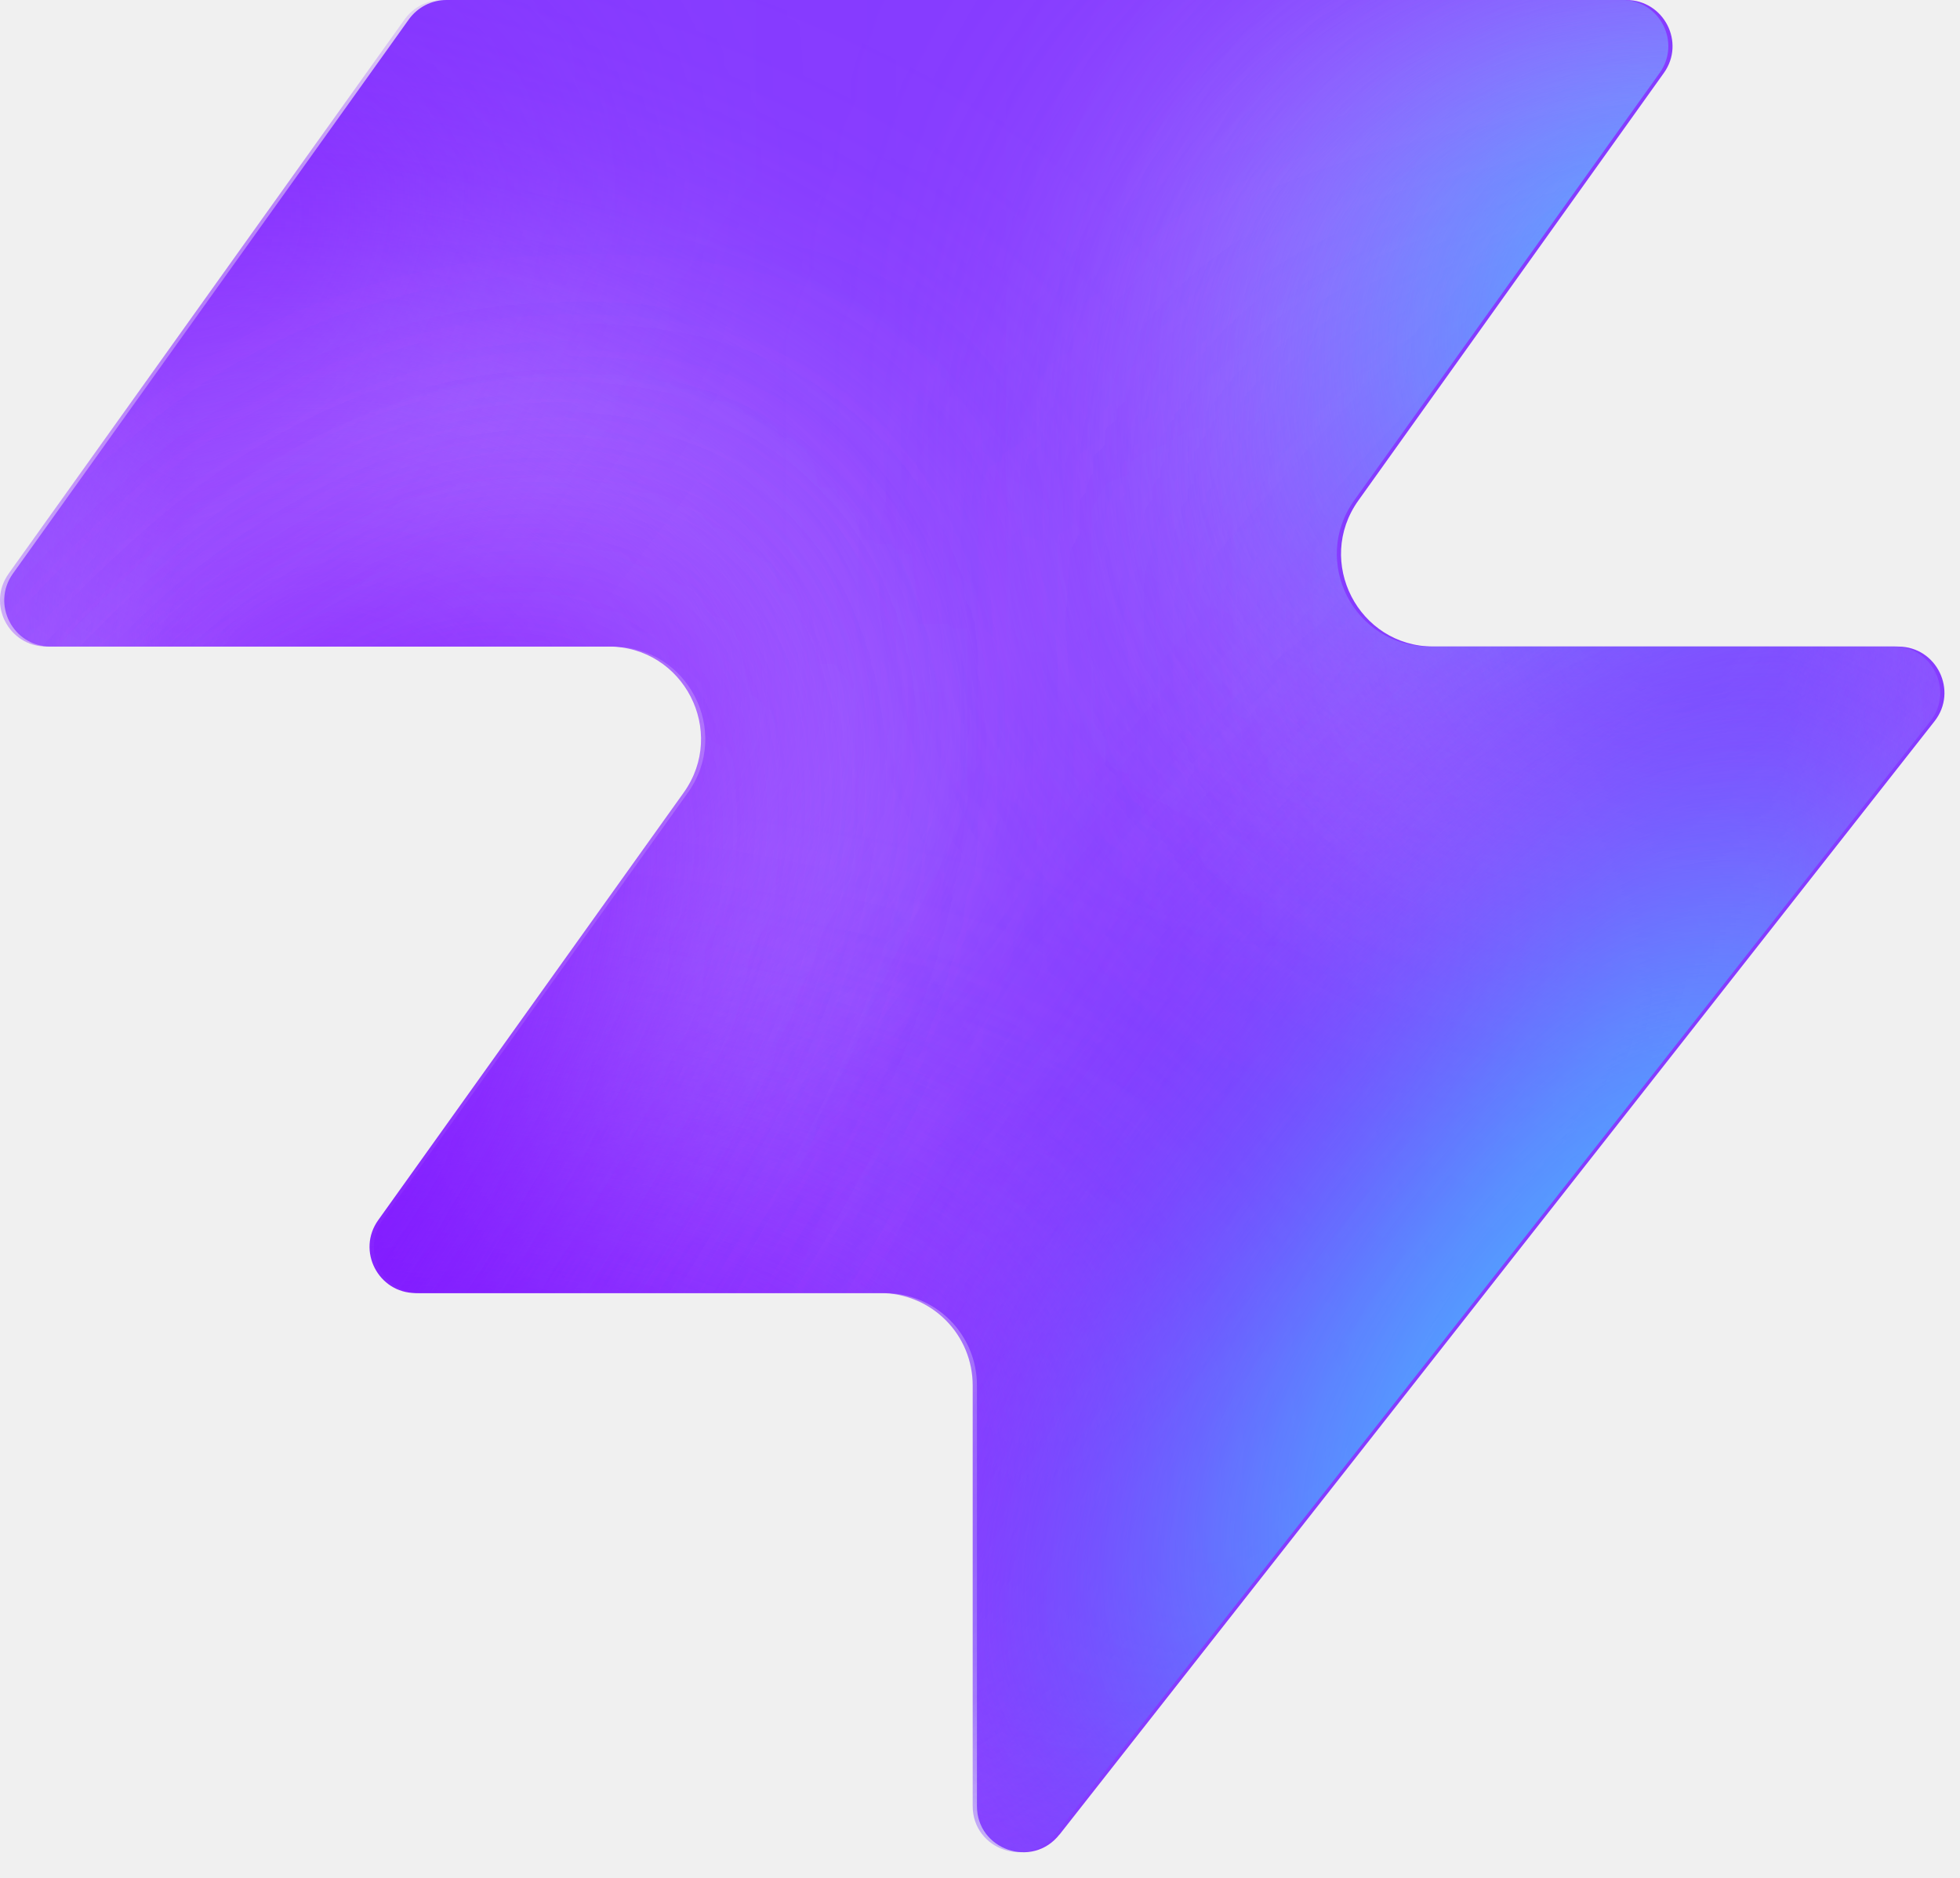
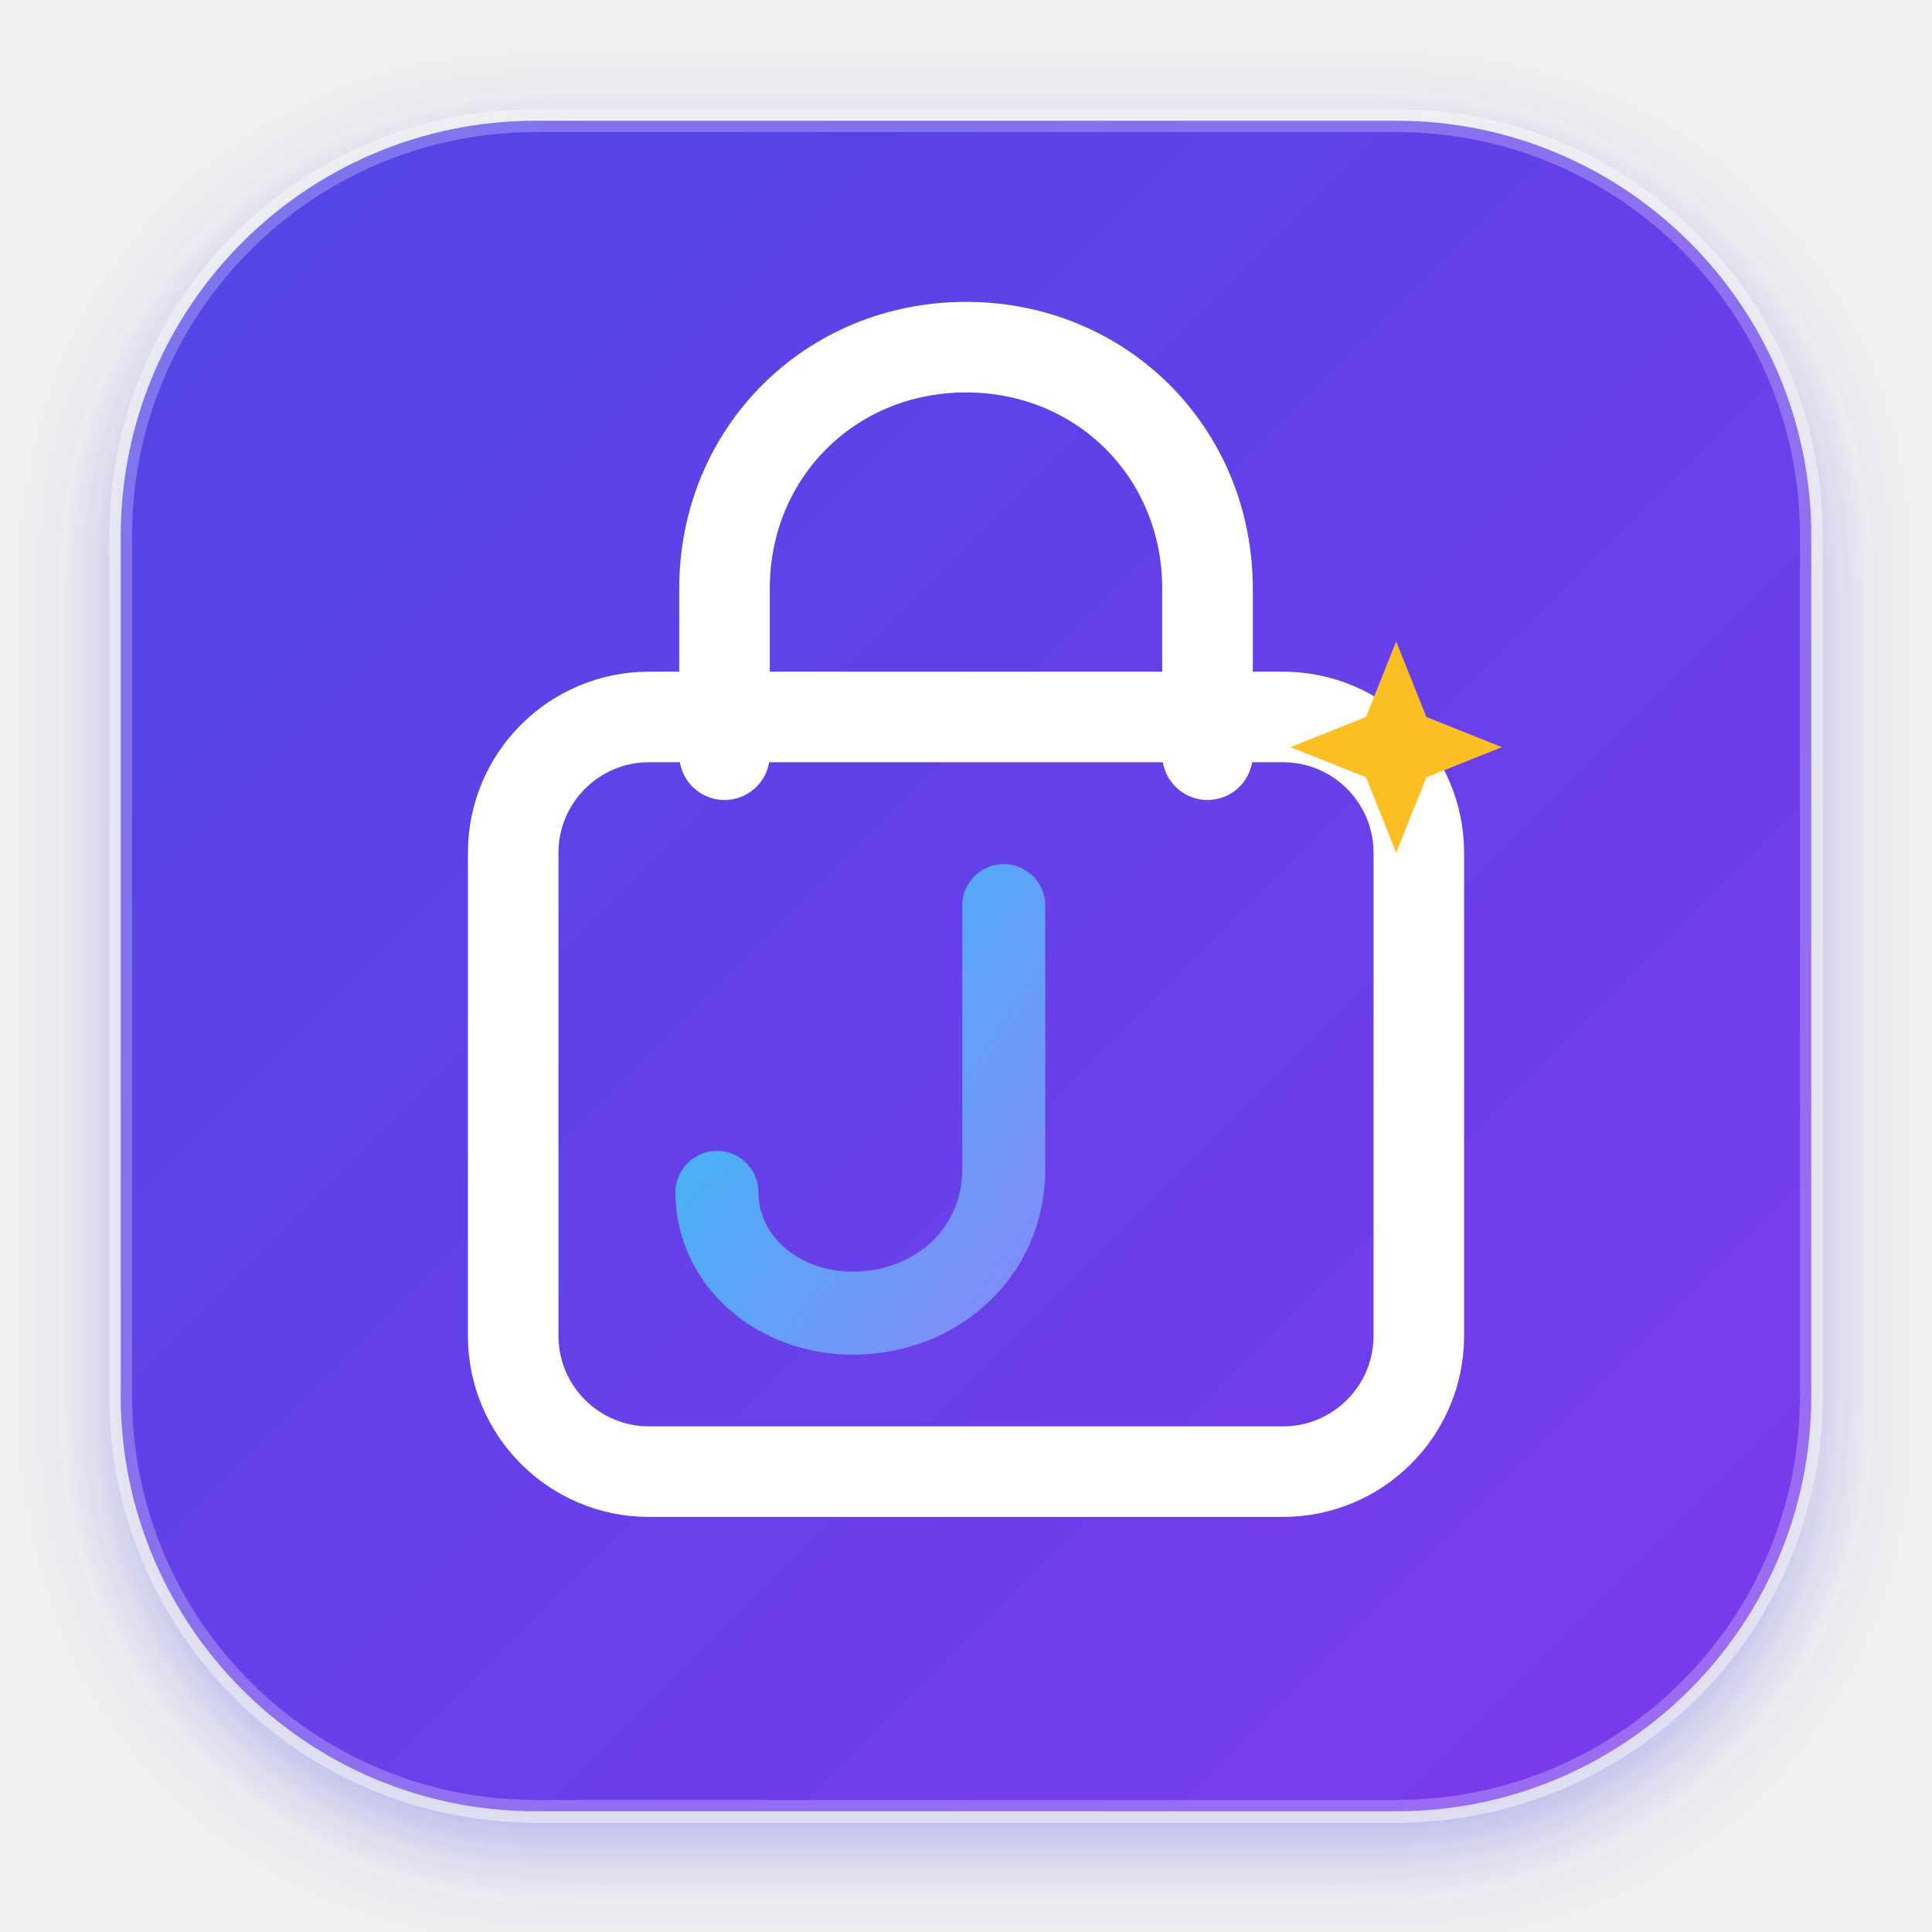
- <svg xmlns="http://www.w3.org/2000/svg" width="48" height="46" fill="none" viewBox="0 0 48 46">
-   <path fill="#863bff" d="M25.946 44.938c-.664.845-2.021.375-2.021-.698V33.937a2.26 2.26 0 0 0-2.262-2.262H10.287c-.92 0-1.456-1.04-.92-1.788l7.48-10.471c1.07-1.497 0-3.578-1.842-3.578H1.237c-.92 0-1.456-1.04-.92-1.788L10.013.474c.214-.297.556-.474.92-.474h28.894c.92 0 1.456 1.04.92 1.788l-7.48 10.471c-1.07 1.498 0 3.579 1.842 3.579h11.377c.943 0 1.473 1.088.89 1.83L25.947 44.94z" style="fill:#863bff;fill:color(display-p3 .525 .23 1);fill-opacity:1" />
-   <mask id="a" width="48" height="46" x="0" y="0" maskUnits="userSpaceOnUse" style="mask-type:alpha">
-     <path fill="#000" d="M25.842 44.938c-.664.844-2.021.375-2.021-.698V33.937a2.26 2.26 0 0 0-2.262-2.262H10.183c-.92 0-1.456-1.04-.92-1.788l7.48-10.471c1.07-1.498 0-3.579-1.842-3.579H1.133c-.92 0-1.456-1.04-.92-1.787L9.91.473c.214-.297.556-.474.92-.474h28.894c.92 0 1.456 1.04.92 1.788l-7.48 10.471c-1.07 1.498 0 3.578 1.842 3.578h11.377c.943 0 1.473 1.088.89 1.832L25.843 44.94z" style="fill:#000;fill-opacity:1" />
-   </mask>
-   <g mask="url(#a)">
-     <g filter="url(#b)">
-       <ellipse cx="5.508" cy="14.704" fill="#ede6ff" rx="5.508" ry="14.704" style="fill:#ede6ff;fill:color(display-p3 .927 .903 1);fill-opacity:1" transform="matrix(.00324 1 1 -.00324 -4.47 31.516)" />
-     </g>
-     <g filter="url(#c)">
-       <ellipse cx="10.399" cy="29.851" fill="#ede6ff" rx="10.399" ry="29.851" style="fill:#ede6ff;fill:color(display-p3 .927 .903 1);fill-opacity:1" transform="matrix(.00324 1 1 -.00324 -39.328 7.883)" />
-     </g>
-     <g filter="url(#d)">
-       <ellipse cx="5.508" cy="30.487" fill="#7e14ff" rx="5.508" ry="30.487" style="fill:#7e14ff;fill:color(display-p3 .492 .077 1);fill-opacity:1" transform="rotate(89.814 -25.913 -14.639)scale(1 -1)" />
-     </g>
-     <g filter="url(#e)">
-       <ellipse cx="5.508" cy="30.599" fill="#7e14ff" rx="5.508" ry="30.599" style="fill:#7e14ff;fill:color(display-p3 .492 .077 1);fill-opacity:1" transform="rotate(89.814 -32.644 -3.334)scale(1 -1)" />
-     </g>
-     <g filter="url(#f)">
-       <ellipse cx="5.508" cy="30.599" fill="#7e14ff" rx="5.508" ry="30.599" style="fill:#7e14ff;fill:color(display-p3 .492 .077 1);fill-opacity:1" transform="matrix(.00324 1 1 -.00324 -34.34 30.47)" />
-     </g>
-     <g filter="url(#g)">
-       <ellipse cx="14.072" cy="22.078" fill="#ede6ff" rx="14.072" ry="22.078" style="fill:#ede6ff;fill:color(display-p3 .927 .903 1);fill-opacity:1" transform="rotate(93.35 24.506 48.493)scale(-1 1)" />
-     </g>
-     <g filter="url(#h)">
-       <ellipse cx="3.47" cy="21.501" fill="#7e14ff" rx="3.47" ry="21.501" style="fill:#7e14ff;fill:color(display-p3 .492 .077 1);fill-opacity:1" transform="rotate(89.009 28.708 47.59)scale(-1 1)" />
-     </g>
-     <g filter="url(#i)">
-       <ellipse cx="3.47" cy="21.501" fill="#7e14ff" rx="3.47" ry="21.501" style="fill:#7e14ff;fill:color(display-p3 .492 .077 1);fill-opacity:1" transform="rotate(89.009 28.708 47.59)scale(-1 1)" />
-     </g>
-     <g filter="url(#j)">
-       <ellipse cx=".387" cy="8.972" fill="#7e14ff" rx="4.407" ry="29.108" style="fill:#7e14ff;fill:color(display-p3 .492 .077 1);fill-opacity:1" transform="rotate(39.51 .387 8.972)" />
-     </g>
-     <g filter="url(#k)">
-       <ellipse cx="47.523" cy="-6.092" fill="#7e14ff" rx="4.407" ry="29.108" style="fill:#7e14ff;fill:color(display-p3 .492 .077 1);fill-opacity:1" transform="rotate(37.892 47.523 -6.092)" />
-     </g>
-     <g filter="url(#l)">
-       <ellipse cx="41.412" cy="6.333" fill="#47bfff" rx="5.971" ry="9.665" style="fill:#47bfff;fill:color(display-p3 .28 .748 1);fill-opacity:1" transform="rotate(37.892 41.412 6.333)" />
-     </g>
-     <g filter="url(#m)">
-       <ellipse cx="-1.879" cy="38.332" fill="#7e14ff" rx="4.407" ry="29.108" style="fill:#7e14ff;fill:color(display-p3 .492 .077 1);fill-opacity:1" transform="rotate(37.892 -1.88 38.332)" />
-     </g>
-     <g filter="url(#n)">
-       <ellipse cx="-1.879" cy="38.332" fill="#7e14ff" rx="4.407" ry="29.108" style="fill:#7e14ff;fill:color(display-p3 .492 .077 1);fill-opacity:1" transform="rotate(37.892 -1.88 38.332)" />
-     </g>
-     <g filter="url(#o)">
-       <ellipse cx="35.651" cy="29.907" fill="#7e14ff" rx="4.407" ry="29.108" style="fill:#7e14ff;fill:color(display-p3 .492 .077 1);fill-opacity:1" transform="rotate(37.892 35.651 29.907)" />
-     </g>
-     <g filter="url(#p)">
-       <ellipse cx="38.418" cy="32.4" fill="#47bfff" rx="5.971" ry="15.297" style="fill:#47bfff;fill:color(display-p3 .28 .748 1);fill-opacity:1" transform="rotate(37.892 38.418 32.4)" />
-     </g>
-   </g>
+ <svg xmlns="http://www.w3.org/2000/svg" viewBox="0 0 512 512" width="100%" height="100%">
  <defs>
-     <filter id="b" width="60.045" height="41.654" x="-19.77" y="16.149" color-interpolation-filters="sRGB" filterUnits="userSpaceOnUse">
-       <feFlood flood-opacity="0" result="BackgroundImageFix" />
-       <feBlend in="SourceGraphic" in2="BackgroundImageFix" result="shape" />
-       <feGaussianBlur result="effect1_foregroundBlur_2002_17158" stdDeviation="7.659" />
-     </filter>
-     <filter id="c" width="90.34" height="51.437" x="-54.613" y="-7.533" color-interpolation-filters="sRGB" filterUnits="userSpaceOnUse">
-       <feFlood flood-opacity="0" result="BackgroundImageFix" />
-       <feBlend in="SourceGraphic" in2="BackgroundImageFix" result="shape" />
-       <feGaussianBlur result="effect1_foregroundBlur_2002_17158" stdDeviation="7.659" />
-     </filter>
-     <filter id="d" width="79.355" height="29.4" x="-49.64" y="2.03" color-interpolation-filters="sRGB" filterUnits="userSpaceOnUse">
-       <feFlood flood-opacity="0" result="BackgroundImageFix" />
-       <feBlend in="SourceGraphic" in2="BackgroundImageFix" result="shape" />
-       <feGaussianBlur result="effect1_foregroundBlur_2002_17158" stdDeviation="4.596" />
-     </filter>
-     <filter id="e" width="79.579" height="29.4" x="-45.045" y="20.029" color-interpolation-filters="sRGB" filterUnits="userSpaceOnUse">
-       <feFlood flood-opacity="0" result="BackgroundImageFix" />
-       <feBlend in="SourceGraphic" in2="BackgroundImageFix" result="shape" />
-       <feGaussianBlur result="effect1_foregroundBlur_2002_17158" stdDeviation="4.596" />
-     </filter>
-     <filter id="f" width="79.579" height="29.4" x="-43.513" y="21.178" color-interpolation-filters="sRGB" filterUnits="userSpaceOnUse">
-       <feFlood flood-opacity="0" result="BackgroundImageFix" />
-       <feBlend in="SourceGraphic" in2="BackgroundImageFix" result="shape" />
-       <feGaussianBlur result="effect1_foregroundBlur_2002_17158" stdDeviation="4.596" />
-     </filter>
-     <filter id="g" width="74.749" height="58.852" x="15.756" y="-17.901" color-interpolation-filters="sRGB" filterUnits="userSpaceOnUse">
-       <feFlood flood-opacity="0" result="BackgroundImageFix" />
-       <feBlend in="SourceGraphic" in2="BackgroundImageFix" result="shape" />
-       <feGaussianBlur result="effect1_foregroundBlur_2002_17158" stdDeviation="7.659" />
-     </filter>
-     <filter id="h" width="61.377" height="25.362" x="23.548" y="2.284" color-interpolation-filters="sRGB" filterUnits="userSpaceOnUse">
-       <feFlood flood-opacity="0" result="BackgroundImageFix" />
-       <feBlend in="SourceGraphic" in2="BackgroundImageFix" result="shape" />
-       <feGaussianBlur result="effect1_foregroundBlur_2002_17158" stdDeviation="4.596" />
-     </filter>
-     <filter id="i" width="61.377" height="25.362" x="23.548" y="2.284" color-interpolation-filters="sRGB" filterUnits="userSpaceOnUse">
-       <feFlood flood-opacity="0" result="BackgroundImageFix" />
-       <feBlend in="SourceGraphic" in2="BackgroundImageFix" result="shape" />
-       <feGaussianBlur result="effect1_foregroundBlur_2002_17158" stdDeviation="4.596" />
-     </filter>
-     <filter id="j" width="56.045" height="63.649" x="-27.636" y="-22.853" color-interpolation-filters="sRGB" filterUnits="userSpaceOnUse">
-       <feFlood flood-opacity="0" result="BackgroundImageFix" />
-       <feBlend in="SourceGraphic" in2="BackgroundImageFix" result="shape" />
-       <feGaussianBlur result="effect1_foregroundBlur_2002_17158" stdDeviation="4.596" />
-     </filter>
-     <filter id="k" width="54.814" height="64.646" x="20.116" y="-38.415" color-interpolation-filters="sRGB" filterUnits="userSpaceOnUse">
-       <feFlood flood-opacity="0" result="BackgroundImageFix" />
-       <feBlend in="SourceGraphic" in2="BackgroundImageFix" result="shape" />
-       <feGaussianBlur result="effect1_foregroundBlur_2002_17158" stdDeviation="4.596" />
-     </filter>
-     <filter id="l" width="33.541" height="35.313" x="24.641" y="-11.323" color-interpolation-filters="sRGB" filterUnits="userSpaceOnUse">
-       <feFlood flood-opacity="0" result="BackgroundImageFix" />
-       <feBlend in="SourceGraphic" in2="BackgroundImageFix" result="shape" />
-       <feGaussianBlur result="effect1_foregroundBlur_2002_17158" stdDeviation="4.596" />
-     </filter>
-     <filter id="m" width="54.814" height="64.646" x="-29.286" y="6.009" color-interpolation-filters="sRGB" filterUnits="userSpaceOnUse">
-       <feFlood flood-opacity="0" result="BackgroundImageFix" />
-       <feBlend in="SourceGraphic" in2="BackgroundImageFix" result="shape" />
-       <feGaussianBlur result="effect1_foregroundBlur_2002_17158" stdDeviation="4.596" />
-     </filter>
-     <filter id="n" width="54.814" height="64.646" x="-29.286" y="6.009" color-interpolation-filters="sRGB" filterUnits="userSpaceOnUse">
-       <feFlood flood-opacity="0" result="BackgroundImageFix" />
-       <feBlend in="SourceGraphic" in2="BackgroundImageFix" result="shape" />
-       <feGaussianBlur result="effect1_foregroundBlur_2002_17158" stdDeviation="4.596" />
-     </filter>
-     <filter id="o" width="54.814" height="64.646" x="8.244" y="-2.416" color-interpolation-filters="sRGB" filterUnits="userSpaceOnUse">
-       <feFlood flood-opacity="0" result="BackgroundImageFix" />
-       <feBlend in="SourceGraphic" in2="BackgroundImageFix" result="shape" />
-       <feGaussianBlur result="effect1_foregroundBlur_2002_17158" stdDeviation="4.596" />
-     </filter>
-     <filter id="p" width="39.409" height="43.623" x="18.713" y="10.588" color-interpolation-filters="sRGB" filterUnits="userSpaceOnUse">
-       <feFlood flood-opacity="0" result="BackgroundImageFix" />
-       <feBlend in="SourceGraphic" in2="BackgroundImageFix" result="shape" />
-       <feGaussianBlur result="effect1_foregroundBlur_2002_17158" stdDeviation="4.596" />
+     <linearGradient id="bgGrad" x1="0%" y1="0%" x2="100%" y2="100%">
+       <stop offset="0%" stop-color="#4f46e5" />
+       <stop offset="100%" stop-color="#7c3aed" />
+     </linearGradient>
+     <linearGradient id="glowGrad" x1="0%" y1="0%" x2="100%" y2="100%">
+       <stop offset="0%" stop-color="#38bdf8" />
+       <stop offset="100%" stop-color="#818cf8" />
+     </linearGradient>
+     <filter id="shadow" x="-20%" y="-20%" width="140%" height="140%">
+       <feDropShadow dx="0" dy="8" stdDeviation="12" flood-color="#4f46e5" flood-opacity="0.4" />
    </filter>
  </defs>
+   <rect x="32" y="32" width="448" height="448" rx="110" fill="url(#bgGrad)" filter="url(#shadow)" stroke="rgba(255, 255, 255, 0.25)" stroke-width="6" />
+   <path d="M192 200 V156 C192 120 220 92 256 92 C292 92 320 120 320 156 V200" fill="none" stroke="#ffffff" stroke-width="24" stroke-linecap="round" />
+   <rect x="136" y="190" width="240" height="200" rx="36" fill="none" stroke="#ffffff" stroke-width="24" stroke-linecap="round" stroke-linejoin="round" />
+   <path d="M266 240 V310 C266 332 248 348 226 348 C206 348 190 334 190 316" fill="none" stroke="url(#glowGrad)" stroke-width="22" stroke-linecap="round" />
+   <path d="M370 170 L378 190 L398 198 L378 206 L370 226 L362 206 L342 198 L362 190 Z" fill="#fbbf24" />
</svg>
